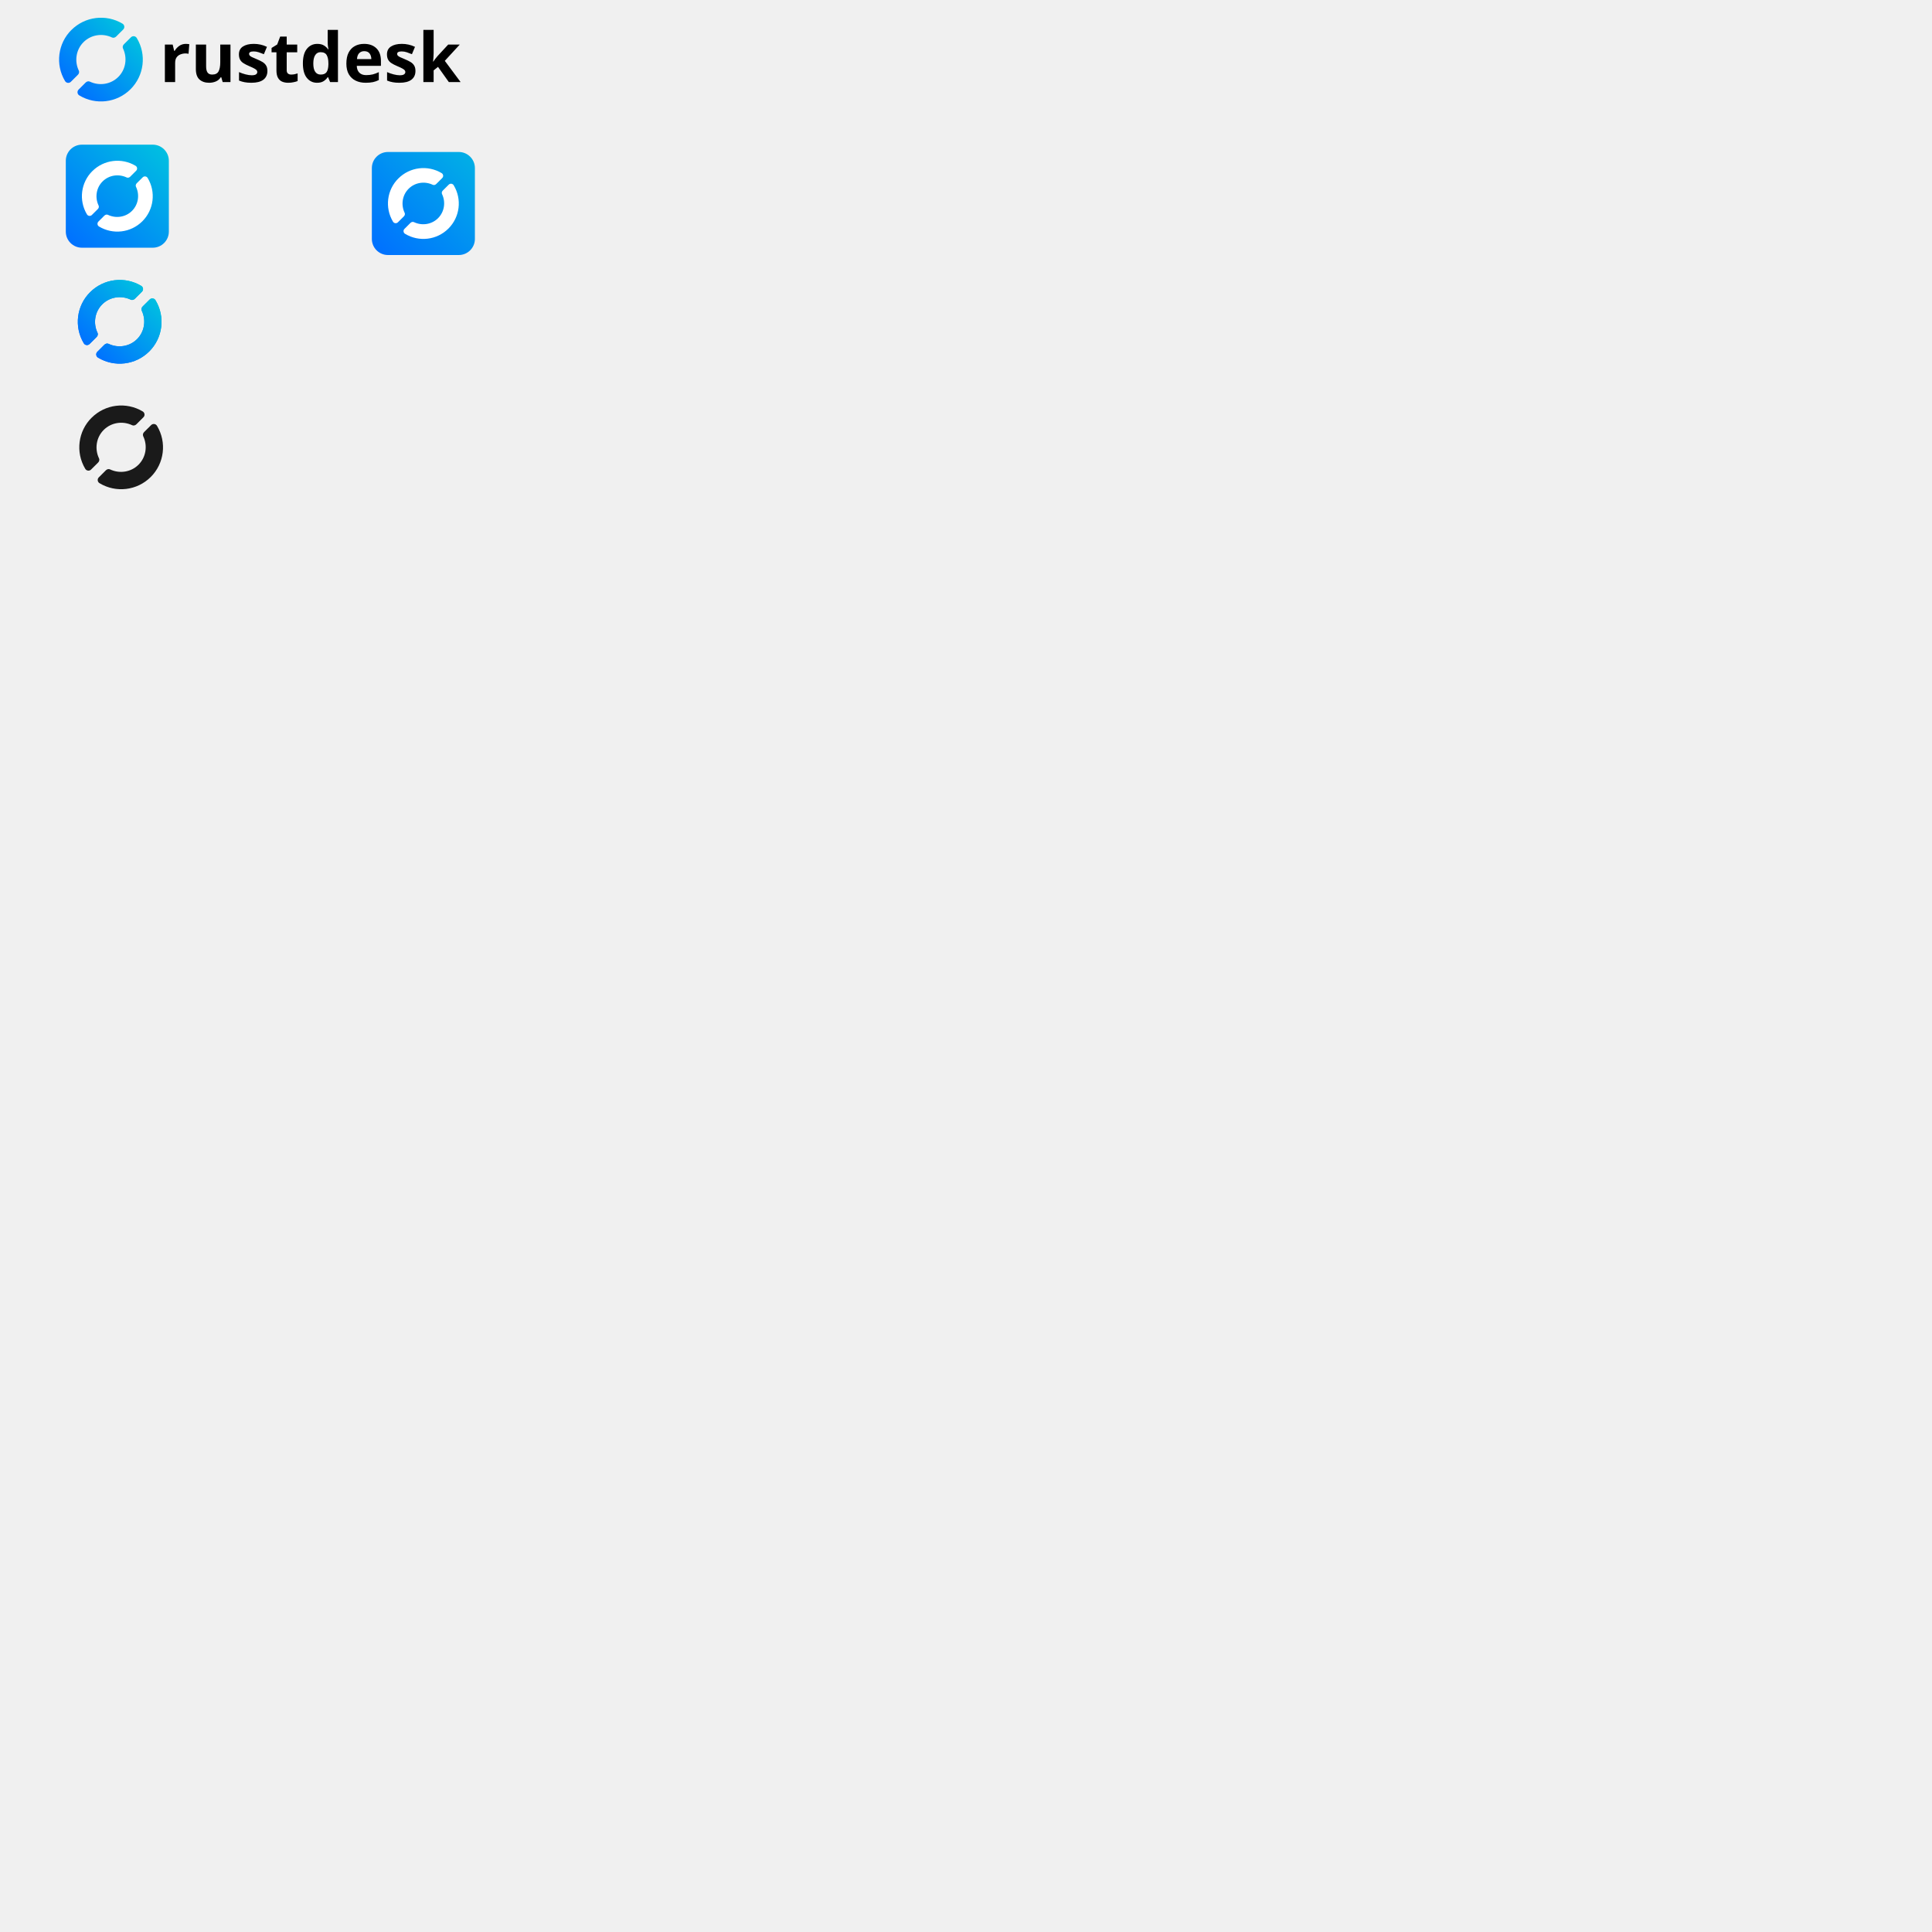
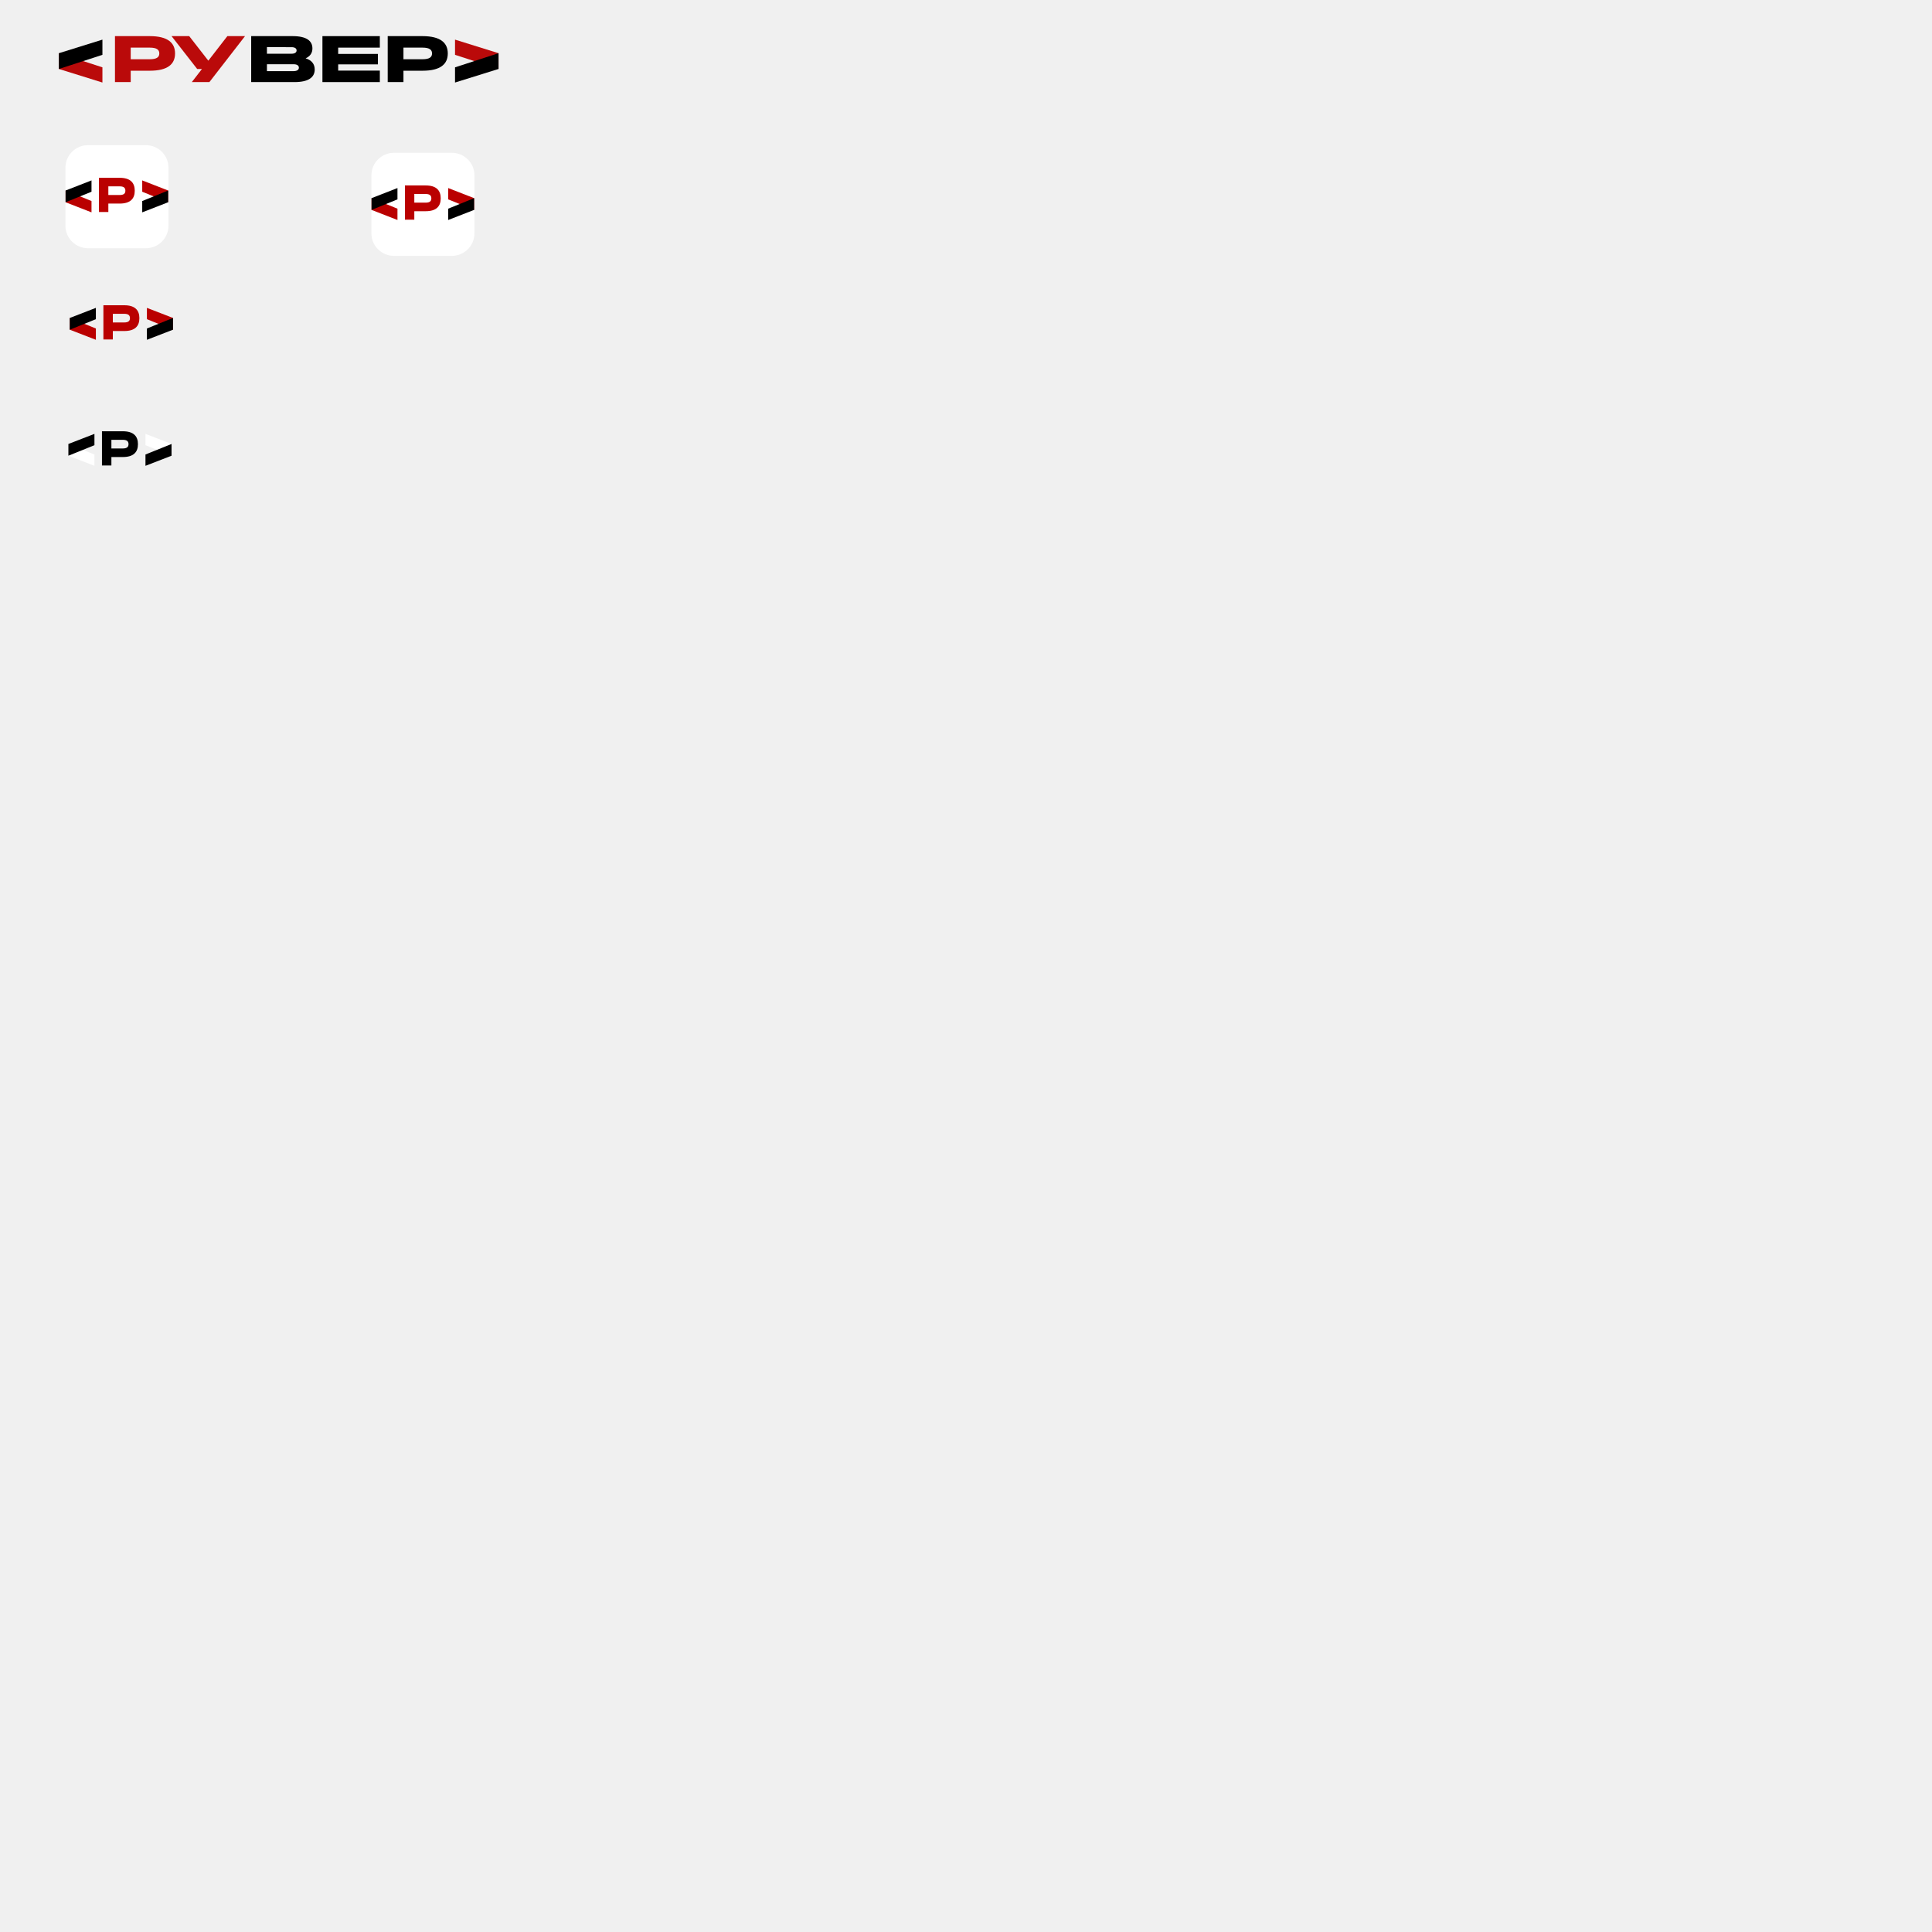
- <svg xmlns="http://www.w3.org/2000/svg" xmlns:xlink="http://www.w3.org/1999/xlink" style="isolation:isolate" viewBox="66.993 897.484 600 600" version="1.1" id="svg11" xml:space="preserve" width="600" height="600">
+ <svg xmlns="http://www.w3.org/2000/svg" style="isolation:isolate" viewBox="66.993 897.484 600 600" version="1.1" id="svg11" xml:space="preserve" width="600" height="600">
  <defs id="defs15">
    <linearGradient id="linearGradient9947" x1="0.148" x2="0.845" y1="0.851" y2="0.154" gradientTransform="matrix(26.301,0,0,26.331,90.67354,911.7572)" gradientUnits="userSpaceOnUse">
      <stop offset="0" stop-color="#004ba6" id="stop9943" style="stop-color:#0071ff;stop-opacity:1;" />
      <stop offset="1" stop-color="#00bfe1" id="stop9945" style="stop-color:#01aee6;stop-opacity:1;" />
    </linearGradient>
    <linearGradient id="linearGradient9775" x1="0.045" x2="0.955" y1="0.955" y2="0.045" gradientTransform="matrix(32,0,0,32,231.03,929.9804)" gradientUnits="userSpaceOnUse">
      <stop offset="0" stop-color="#004ba6" id="stop9771" style="stop-color:#0071ff;stop-opacity:1;" />
      <stop offset="1" stop-color="#00bfe1" id="stop9773" style="stop-color:#01aee6;stop-opacity:1;" />
    </linearGradient>
    <linearGradient id="linearGradient5424" x1="0.148" x2="0.845" y1="0.851" y2="0.154" gradientTransform="matrix(26.301,0,0,26.331,90.67354,911.7572)" gradientUnits="userSpaceOnUse">
      <stop offset="0" stop-color="#004ba6" id="stop5420" style="stop-color:#0071ff;stop-opacity:1;" />
      <stop offset="1" stop-color="#00bfe1" id="stop5422" style="stop-color:#01aee6;stop-opacity:1;" />
    </linearGradient>
    <linearGradient id="linearGradient1258" x1="0.045" x2="0.955" y1="0.955" y2="0.045" gradientTransform="matrix(32,0,0,32,231.03,929.9804)" gradientUnits="userSpaceOnUse">
      <stop offset="0" stop-color="#004ba6" id="stop1254" style="stop-color:#0071ff;stop-opacity:1;" />
      <stop offset="1" stop-color="#00bfe1" id="stop1256" style="stop-color:#01aee6;stop-opacity:1;" />
    </linearGradient>
    <linearGradient id="linearGradient1228" x1="0.045" x2="0.955" y1="0.955" y2="0.045" gradientTransform="matrix(32,0,0,32,231.03,929.9804)" gradientUnits="userSpaceOnUse">
      <stop offset="0" stop-color="#004ba6" id="stop1224" style="stop-color:#0071ff;stop-opacity:1;" />
      <stop offset="100%" stop-color="#00bfe1" id="stop1226" />
    </linearGradient>
    <rect x="34.073" y="7.526" width="62.535" height="16.147" id="rect9005" />
    <linearGradient id="a-3" x1="0.045" x2="0.955" y1="0.955" y2="0.045" gradientTransform="matrix(32,0,0,32,231.03,929.9804)" gradientUnits="userSpaceOnUse">
      <stop offset="0%" stop-color="#004ba6" id="stop294" />
      <stop offset="100%" stop-color="#00bfe1" id="stop296" />
    </linearGradient>
-     <linearGradient xlink:href="#linearGradient1228" id="linearGradient426" gradientUnits="userSpaceOnUse" gradientTransform="matrix(32,0,0,32,45.09661,851.7449)" x1="0.045" y1="0.955" x2="0.955" y2="0.045" />
-     <linearGradient xlink:href="#a" id="linearGradient5414" gradientUnits="userSpaceOnUse" gradientTransform="matrix(26.00048,0,0,25.99935,91.16012,984.4207)" x1="0.148" y1="0.851" x2="0.845" y2="0.154" />
-     <linearGradient xlink:href="#a" id="linearGradient9753" gradientUnits="userSpaceOnUse" gradientTransform="matrix(26.00048,0,0,25.99935,66.99302,897.4845)" x1="0.148" y1="0.851" x2="0.845" y2="0.154" />
-     <linearGradient xlink:href="#linearGradient9775" id="linearGradient9769" gradientUnits="userSpaceOnUse" gradientTransform="matrix(32,0,0,32,45.09661,851.7449)" x1="0.045" y1="0.955" x2="0.955" y2="0.045" />
-     <linearGradient xlink:href="#a" id="linearGradient9831" gradientUnits="userSpaceOnUse" gradientTransform="matrix(22.0004,0,0,21.99946,71.99301,902.4844)" x1="0.148" y1="0.851" x2="0.845" y2="0.154" />
-     <linearGradient xlink:href="#a" id="linearGradient342" gradientUnits="userSpaceOnUse" gradientTransform="matrix(26.00048,0,0,25.99936,17.98453,891.7487)" x1="0.148" y1="0.851" x2="0.845" y2="0.154" />
-     <linearGradient xlink:href="#a" id="linearGradient765" gradientUnits="userSpaceOnUse" gradientTransform="matrix(26.00048,0,0,25.99936,17.98453,891.7487)" x1="0.148" y1="0.851" x2="0.845" y2="0.154" />
  </defs>
  <linearGradient id="a" x1="0.148" x2="0.845" y1="0.851" y2="0.154" gradientTransform="matrix(26.301,0,0,26.331,90.67354,911.7572)" gradientUnits="userSpaceOnUse">
    <stop offset="0" stop-color="#004ba6" id="stop4" style="stop-color:#0071ff;stop-opacity:1;" />
    <stop offset="1" stop-color="#00bfe1" id="stop6" style="stop-color:#00bfe1;stop-opacity:1;" />
  </linearGradient>
  <text xml:space="preserve" transform="translate(66.993,897.484)" id="text9003" style="white-space:pre;shape-inside:url(#rect9005);display:inline;fill:#0071ff" />
-   <path fill="url(#a)" d="m 113.485,990.488 -2.135,2.122 c -0.376,0.337 -0.557,0.879 -0.347,1.337 1.423,2.976 0.883,6.524 -1.451,8.856 -2.335,2.331 -5.887,2.871 -8.867,1.449 -0.439,-0.197 -0.954,-0.03 -1.292,0.313 l -2.17,2.166 c -0.255,0.25 -0.381,0.602 -0.34,0.956 0.041,0.354 0.243,0.669 0.548,0.854 5.113,3.095 11.679,2.306 15.911,-1.912 4.232,-4.216 5.039,-10.773 1.955,-15.887 -0.177,-0.311 -0.489,-0.522 -0.844,-0.572 -0.355,-0.05 -0.713,0.068 -0.968,0.318 z m -18.467,-2.306 c -4.253,4.2 -5.086,10.758 -2.02,15.885 0.177,0.312 0.488,0.523 0.843,0.573 0.355,0.05 0.713,-0.068 0.969,-0.319 l 2.123,-2.109 c 0.385,-0.337 0.572,-0.885 0.359,-1.349 -1.423,-2.976 -0.884,-6.524 1.451,-8.856 2.334,-2.331 5.887,-2.871 8.866,-1.45 0.434,0.195 0.942,0.033 1.281,-0.3 l 2.182,-2.179 c 0.255,-0.249 0.381,-0.601 0.34,-0.956 -0.042,-0.353 -0.243,-0.668 -0.548,-0.854 -5.122,-3.068 -11.678,-2.255 -15.893,1.972 z" id="path5412" style="fill:url(#linearGradient5414);stroke-width:0.988" />
-   <g id="g9521">
-     <g id="g3226" transform="translate(42.33301,90.66725)">
-       <path fill="url(#a)" d="M 72.097,883.745 H 50.097 c -2.76,0 -5,-2.24 -5,-5 v -22 c 0,-2.759 2.24,-5 5,-5 h 22 c 2.759,0 5,2.241 5,5 v 22 c 0,2.76 -2.241,5 -5,5 z" id="path422" style="isolation:isolate;fill:url(#linearGradient426)" />
-     </g>
-     <path fill="url(#a)" d="m 111.32,952.547 -1.807,1.795 c -0.318,0.285 -0.472,0.744 -0.293,1.131 1.204,2.518 0.747,5.52 -1.228,7.494 -1.976,1.973 -4.981,2.429 -7.502,1.226 -0.371,-0.166 -0.807,-0.025 -1.093,0.265 l -1.836,1.833 c -0.216,0.211 -0.322,0.51 -0.288,0.809 0.034,0.3 0.206,0.567 0.463,0.723 4.326,2.618 9.882,1.951 13.463,-1.618 3.581,-3.568 4.264,-9.115 1.655,-13.443 -0.15,-0.263 -0.414,-0.442 -0.714,-0.484 -0.3,-0.042 -0.603,0.058 -0.819,0.269 z m -15.626,-1.951 c -3.599,3.554 -4.304,9.103 -1.709,13.441 0.15,0.264 0.413,0.443 0.714,0.485 0.3,0.042 0.603,-0.058 0.82,-0.27 l 1.797,-1.785 c 0.325,-0.285 0.484,-0.749 0.303,-1.141 -1.204,-2.518 -0.748,-5.52 1.228,-7.494 1.975,-1.973 4.981,-2.429 7.502,-1.227 0.367,0.165 0.797,0.028 1.084,-0.254 l 1.846,-1.844 c 0.216,-0.211 0.322,-0.509 0.288,-0.809 -0.035,-0.299 -0.206,-0.566 -0.463,-0.723 -4.334,-2.596 -9.881,-1.908 -13.448,1.669 z" id="path9011" style="fill:#ffffff;fill-opacity:1;stroke-width:0.836" />
-   </g>
-   <path fill="url(#a)" d="m 113.485,990.488 -2.135,2.122 c -0.376,0.337 -0.557,0.879 -0.347,1.337 1.423,2.976 0.883,6.524 -1.451,8.856 -2.335,2.331 -5.887,2.871 -8.867,1.449 -0.439,-0.197 -0.954,-0.03 -1.292,0.313 l -2.17,2.166 c -0.255,0.25 -0.381,0.602 -0.34,0.956 0.041,0.354 0.243,0.669 0.548,0.854 5.113,3.095 11.679,2.306 15.911,-1.912 4.232,-4.216 5.039,-10.773 1.955,-15.887 -0.177,-0.311 -0.489,-0.522 -0.844,-0.572 -0.355,-0.05 -0.713,0.068 -0.968,0.318 z m -18.467,-2.306 c -4.253,4.2 -5.086,10.758 -2.02,15.885 0.177,0.312 0.488,0.523 0.843,0.573 0.355,0.05 0.713,-0.068 0.969,-0.319 l 2.123,-2.109 c 0.385,-0.337 0.572,-0.885 0.359,-1.349 -1.423,-2.976 -0.884,-6.524 1.451,-8.856 2.334,-2.331 5.887,-2.871 8.866,-1.45 0.434,0.195 0.942,0.033 1.281,-0.3 l 2.182,-2.179 c 0.255,-0.249 0.381,-0.601 0.34,-0.956 -0.042,-0.353 -0.243,-0.668 -0.548,-0.854 -5.122,-3.068 -11.678,-2.255 -15.893,1.972 z" id="path9523" style="fill:url(#linearGradient5414);stroke-width:0.988" />
-   <g id="g9759" transform="translate(18.35032,5.505096)">
-     <g id="g8359">
-       <text xml:space="preserve" style="font-style:normal;font-variant:normal;font-weight:normal;font-stretch:normal;font-size:21.333px;font-family:Asap;-inkscape-font-specification:Asap;fill:#0071ff" x="98.192" y="917.463" id="text9011">
-         <tspan id="tspan9009" x="98.192" y="917.463" style="font-style:normal;font-variant:normal;font-weight:600;font-stretch:normal;font-size:21.333px;font-family:Nunito;-inkscape-font-specification:'Nunito Semi-Bold';fill:#000000">rustdesk</tspan>
-       </text>
-     </g>
-     <path fill="url(#a)" d="m 89.318,903.552 -2.135,2.122 c -0.376,0.337 -0.557,0.879 -0.347,1.337 1.423,2.976 0.883,6.524 -1.451,8.856 -2.335,2.331 -5.887,2.871 -8.867,1.449 -0.439,-0.197 -0.954,-0.03 -1.292,0.313 l -2.17,2.166 c -0.255,0.25 -0.381,0.602 -0.34,0.956 0.041,0.354 0.243,0.669 0.548,0.854 5.113,3.095 11.679,2.306 15.911,-1.912 4.232,-4.216 5.039,-10.773 1.955,-15.887 -0.177,-0.311 -0.489,-0.522 -0.844,-0.572 -0.355,-0.05 -0.713,0.068 -0.968,0.318 z m -18.467,-2.306 c -4.253,4.2 -5.086,10.758 -2.02,15.885 0.177,0.312 0.488,0.523 0.843,0.573 0.355,0.05 0.713,-0.068 0.969,-0.319 l 2.123,-2.109 c 0.385,-0.337 0.572,-0.885 0.359,-1.349 -1.423,-2.976 -0.884,-6.524 1.451,-8.856 2.334,-2.331 5.887,-2.871 8.866,-1.45 0.434,0.195 0.942,0.033 1.281,-0.3 l 2.182,-2.179 c 0.255,-0.249 0.381,-0.601 0.34,-0.956 -0.042,-0.353 -0.243,-0.668 -0.548,-0.854 -5.122,-3.068 -11.678,-2.255 -15.893,1.972 z" id="path9751" style="fill:url(#linearGradient9753);stroke-width:0.988" />
-   </g>
-   <g id="g9767" transform="translate(95.04653,2.270736)">
-     <g id="g9763" transform="translate(42.33301,90.66725)">
-       <path fill="url(#a)" d="M 72.097,883.745 H 50.097 c -2.76,0 -5,-2.24 -5,-5 v -22 c 0,-2.759 2.24,-5 5,-5 h 22 c 2.759,0 5,2.241 5,5 v 22 c 0,2.76 -2.241,5 -5,5 z" id="path9761" style="isolation:isolate;fill:url(#linearGradient9769)" />
-     </g>
-     <path fill="url(#a)" d="m 111.32,952.547 -1.807,1.795 c -0.318,0.285 -0.472,0.744 -0.293,1.131 1.204,2.518 0.747,5.52 -1.228,7.494 -1.976,1.973 -4.981,2.429 -7.502,1.226 -0.371,-0.166 -0.807,-0.025 -1.093,0.265 l -1.836,1.833 c -0.216,0.211 -0.322,0.51 -0.288,0.809 0.034,0.3 0.206,0.567 0.463,0.723 4.326,2.618 9.882,1.951 13.463,-1.618 3.581,-3.568 4.264,-9.115 1.655,-13.443 -0.15,-0.263 -0.414,-0.442 -0.714,-0.484 -0.3,-0.042 -0.603,0.058 -0.819,0.269 z m -15.626,-1.951 c -3.599,3.554 -4.304,9.103 -1.709,13.441 0.15,0.264 0.413,0.443 0.714,0.485 0.3,0.042 0.603,-0.058 0.82,-0.27 l 1.797,-1.785 c 0.325,-0.285 0.484,-0.749 0.303,-1.141 -1.204,-2.518 -0.748,-5.52 1.228,-7.494 1.975,-1.973 4.981,-2.429 7.502,-1.227 0.367,0.165 0.797,0.028 1.084,-0.254 l 1.846,-1.844 c 0.216,-0.211 0.322,-0.509 0.288,-0.809 -0.035,-0.299 -0.206,-0.566 -0.463,-0.723 -4.334,-2.596 -9.881,-1.908 -13.448,1.669 z" id="path9765" style="fill:#ffffff;fill-opacity:1;stroke-width:0.836" />
-   </g>
+   <polygon class="st0" points="2938.2,282.06 2938.2,159.83 2648.81,54.86 2648.81,172.55 " id="polygon1-1" transform="matrix(0.04668958,0,0,0.04010212,84.63221,907.5929)" style="fill:#ba0a0a" />
+   <polygon class="st0" points="14.06,159.84 14.06,282.07 303.45,387.04 303.45,269.35 " id="polygon2-7" transform="matrix(0.04668958,0,0,0.04010212,84.63221,907.5929)" style="fill:#ba0a0a" />
+   <path class="st0" d="m 113.5,908.705 c 5.626,0 7.857,2.1 7.857,5.383 0,3.283 -2.231,5.362 -7.857,5.362 h -5.911 v 3.527 h -4.89 v -14.273 z m 0,7.177 c 2.231,0 2.967,-0.693 2.967,-1.794 0,-1.121 -0.736,-1.815 -2.967,-1.815 h -5.911 v 3.609 z" id="path2" style="fill:#ba0a0a;stroke-width:0.043" />
+   <path class="st0" d="m 126.562,922.978 3.157,-4.078 h -1.495 l -7.953,-10.195 h 5.484 l 5.935,7.626 5.911,-7.626 h 5.484 l -11.062,14.273 z" id="path3" style="fill:#ba0a0a;stroke-width:0.043" />
+   <path d="m 164.729,919.063 c 0,2.386 -1.852,3.915 -6.267,3.915 h -13.46 v -14.273 h 12.89 c 4.321,0 6.125,1.489 6.125,3.813 0,1.386 -0.688,2.467 -2.113,3.079 1.923,0.592 2.825,1.815 2.825,3.466 z m -14.837,-6.932 v 2.039 h 7.644 c 0.997,0 1.567,-0.387 1.567,-1.019 0,-0.632 -0.57,-1.019 -1.567,-1.019 z m 8.285,7.442 c 1.044,0 1.638,-0.408 1.638,-1.081 0,-0.652 -0.593,-1.06 -1.638,-1.06 h -8.285 v 2.141 z" id="path4" style="stroke-width:0.043" />
+   <path d="m 167.127,908.705 h 17.828 v 3.568 H 172.017 v 1.957 h 12.344 v 3.242 H 172.017 v 1.937 h 12.938 v 3.568 h -17.828 z" id="path5" style="stroke-width:0.043" />
+   <path d="m 198.2,908.705 c 5.626,0 7.857,2.1 7.857,5.383 0,3.283 -2.231,5.362 -7.857,5.362 h -5.911 v 3.527 h -4.89 v -14.273 z m 0,7.177 c 2.231,0 2.967,-0.693 2.967,-1.794 0,-1.121 -0.736,-1.815 -2.967,-1.815 h -5.911 v 3.609 z" id="path6" style="stroke-width:0.043" />
+   <polygon points="2648.81,387.04 2938.2,282.06 2938.2,159.83 2648.81,269.35 " id="polygon6" transform="matrix(0.04668958,0,0,0.04010212,84.63221,907.5929)" />
+   <polygon points="303.45,54.86 14.06,159.84 14.06,282.07 303.45,172.55 " id="polygon7" transform="matrix(0.04668958,0,0,0.04010212,84.63221,907.5929)" />
  <g id="g9825" transform="translate(-74.12332,-7.46099)">
    <g id="g9821" transform="translate(42.33301,90.66725)" />
  </g>
  <g id="g9889" transform="translate(-59.55055,66.71606)">
    <rect style="fill:#ffffff;fill-opacity:1;stroke:none;stroke-width:1;stroke-dasharray:none;stroke-opacity:1;paint-order:fill markers stroke" id="rect9885" width="32" height="32" x="66.993" y="897.484" />
-     <path fill="url(#a)" d="m 90.883,907.619 -1.807,1.795 c -0.318,0.285 -0.472,0.744 -0.293,1.131 1.204,2.518 0.747,5.52 -1.228,7.494 -1.976,1.973 -4.981,2.429 -7.502,1.226 -0.371,-0.166 -0.807,-0.025 -1.093,0.265 l -1.836,1.833 c -0.216,0.211 -0.322,0.51 -0.288,0.809 0.034,0.3 0.206,0.567 0.463,0.723 4.326,2.618 9.882,1.951 13.463,-1.618 3.581,-3.568 4.264,-9.115 1.655,-13.443 -0.15,-0.263 -0.414,-0.442 -0.714,-0.484 -0.3,-0.043 -0.603,0.058 -0.819,0.269 z m -15.626,-1.951 c -3.599,3.554 -4.304,9.103 -1.709,13.441 0.15,0.264 0.413,0.443 0.714,0.485 0.3,0.042 0.603,-0.058 0.82,-0.27 l 1.797,-1.785 c 0.325,-0.285 0.484,-0.749 0.303,-1.141 -1.204,-2.518 -0.748,-5.52 1.228,-7.493 1.975,-1.973 4.981,-2.429 7.502,-1.227 0.367,0.165 0.797,0.028 1.084,-0.254 l 1.846,-1.844 c 0.216,-0.211 0.322,-0.509 0.288,-0.809 -0.035,-0.299 -0.206,-0.566 -0.463,-0.723 -4.334,-2.596 -9.881,-1.908 -13.448,1.668 z" id="path9829" style="fill:url(#linearGradient9831);stroke-width:0.988" />
  </g>
-   <path fill="url(#a)" d="m 113.944,1029.483 -2.135,2.122 c -0.376,0.337 -0.557,0.879 -0.347,1.337 1.423,2.976 0.883,6.524 -1.451,8.856 -2.335,2.331 -5.887,2.871 -8.867,1.449 -0.439,-0.197 -0.954,-0.03 -1.292,0.313 l -2.17,2.166 c -0.255,0.25 -0.381,0.602 -0.34,0.956 0.041,0.354 0.243,0.669 0.548,0.854 5.113,3.095 11.679,2.306 15.911,-1.912 4.232,-4.216 5.039,-10.773 1.955,-15.887 -0.177,-0.311 -0.489,-0.522 -0.844,-0.572 -0.355,-0.05 -0.713,0.068 -0.968,0.318 z m -18.467,-2.306 c -4.253,4.2 -5.086,10.758 -2.02,15.885 0.177,0.312 0.488,0.523 0.843,0.573 0.355,0.05 0.713,-0.068 0.969,-0.319 l 2.123,-2.109 c 0.385,-0.337 0.572,-0.885 0.359,-1.349 -1.423,-2.976 -0.884,-6.524 1.451,-8.856 2.334,-2.331 5.887,-2.871 8.866,-1.45 0.434,0.195 0.942,0.033 1.281,-0.3 l 2.182,-2.179 c 0.255,-0.249 0.381,-0.601 0.34,-0.956 -0.042,-0.353 -0.243,-0.668 -0.548,-0.854 -5.122,-3.068 -11.678,-2.255 -15.893,1.972 z" id="path357" style="fill:#1a1a1a;stroke-width:0.988" />
-   <path fill="url(#a)" d="m 34.579,1018.473 -2.135,2.122 c -0.376,0.337 -0.557,0.879 -0.347,1.337 1.423,2.976 0.883,6.524 -1.451,8.856 -2.335,2.331 -5.887,2.871 -8.867,1.449 -0.439,-0.197 -0.954,-0.03 -1.292,0.313 l -2.17,2.166 c -0.255,0.25 -0.381,0.602 -0.34,0.956 0.041,0.354 0.243,0.669 0.548,0.854 5.113,3.095 11.679,2.306 15.911,-1.912 4.232,-4.216 5.039,-10.773 1.955,-15.887 -0.177,-0.311 -0.489,-0.522 -0.844,-0.572 -0.355,-0.05 -0.713,0.068 -0.968,0.318 z m -18.467,-2.306 c -4.253,4.2 -5.086,10.758 -2.02,15.885 0.177,0.312 0.488,0.523 0.843,0.573 0.355,0.05 0.713,-0.068 0.969,-0.319 l 2.123,-2.109 c 0.385,-0.337 0.572,-0.885 0.359,-1.349 -1.423,-2.976 -0.884,-6.524 1.451,-8.856 2.334,-2.331 5.887,-2.871 8.866,-1.45 0.434,0.195 0.942,0.033 1.281,-0.3 l 2.182,-2.179 c 0.255,-0.249 0.381,-0.601 0.34,-0.956 -0.042,-0.353 -0.243,-0.668 -0.548,-0.854 -5.122,-3.068 -11.678,-2.255 -15.893,1.972 z" id="path408" style="fill:#ffffff;stroke-width:0.988" />
  <g id="g763" transform="translate(-49.90362,15.78627)">
    <g id="g761">
      <rect style="fill:#ffffff;fill-opacity:1;stroke:none;stroke-width:1;stroke-dasharray:none;stroke-opacity:1;paint-order:fill markers stroke" id="rect757" width="32" height="32" x="14.985" y="888.748" rx="5" ry="5" />
-       <path fill="url(#a)" d="m 40.309,897.816 -2.135,2.122 c -0.376,0.337 -0.557,0.879 -0.347,1.337 1.423,2.976 0.883,6.524 -1.451,8.856 -2.335,2.331 -5.887,2.871 -8.867,1.449 -0.439,-0.197 -0.954,-0.03 -1.292,0.313 l -2.17,2.166 c -0.255,0.25 -0.381,0.602 -0.34,0.956 0.041,0.354 0.243,0.669 0.548,0.854 5.113,3.095 11.679,2.306 15.911,-1.912 4.232,-4.216 5.039,-10.773 1.955,-15.887 -0.177,-0.311 -0.489,-0.522 -0.844,-0.572 -0.355,-0.05 -0.713,0.068 -0.968,0.318 z M 21.843,895.511 c -4.253,4.2 -5.086,10.758 -2.02,15.885 0.177,0.312 0.488,0.523 0.843,0.573 0.355,0.05 0.713,-0.068 0.969,-0.319 l 2.123,-2.109 c 0.385,-0.337 0.572,-0.885 0.359,-1.349 -1.423,-2.976 -0.884,-6.524 1.451,-8.856 2.334,-2.331 5.887,-2.871 8.866,-1.45 0.434,0.195 0.942,0.033 1.281,-0.3 l 2.182,-2.179 c 0.255,-0.249 0.381,-0.601 0.34,-0.956 -0.041,-0.353 -0.243,-0.668 -0.548,-0.854 -5.122,-3.068 -11.678,-2.255 -15.893,1.972 z" id="path759" style="fill:url(#linearGradient765);stroke-width:0.988" />
    </g>
  </g>
  <path style="fill:#000000;stroke-width:1" id="path2240" d="" />
  <g id="g340" transform="translate(-53.94018,69.13041)">
    <g id="g369" transform="translate(-2.109404,-5.177626)">
      <rect style="fill:#ffffff;fill-opacity:1;stroke:none;stroke-width:1;stroke-dasharray:none;stroke-opacity:1;paint-order:fill markers stroke" id="rect336" width="32" height="32" x="14.985" y="888.748" rx="7" ry="7" />
-       <path fill="url(#a)" d="m 40.309,897.816 -2.135,2.122 c -0.376,0.337 -0.557,0.879 -0.347,1.337 1.423,2.976 0.883,6.524 -1.451,8.856 -2.335,2.331 -5.887,2.871 -8.867,1.449 -0.439,-0.197 -0.954,-0.03 -1.292,0.313 l -2.17,2.166 c -0.255,0.25 -0.381,0.602 -0.34,0.956 0.041,0.354 0.243,0.669 0.548,0.854 5.113,3.095 11.679,2.306 15.911,-1.912 4.232,-4.216 5.039,-10.773 1.955,-15.887 -0.177,-0.311 -0.489,-0.522 -0.844,-0.572 -0.355,-0.05 -0.713,0.068 -0.968,0.318 z M 21.843,895.511 c -4.253,4.2 -5.086,10.758 -2.02,15.885 0.177,0.312 0.488,0.523 0.843,0.573 0.355,0.05 0.713,-0.068 0.969,-0.319 l 2.123,-2.109 c 0.385,-0.337 0.572,-0.885 0.359,-1.349 -1.423,-2.976 -0.884,-6.524 1.451,-8.856 2.334,-2.331 5.887,-2.871 8.866,-1.45 0.434,0.195 0.942,0.033 1.281,-0.3 l 2.182,-2.179 c 0.255,-0.249 0.381,-0.601 0.34,-0.956 -0.041,-0.353 -0.243,-0.668 -0.548,-0.854 -5.122,-3.068 -11.678,-2.255 -15.893,1.972 z" id="path338" style="fill:url(#linearGradient342);stroke-width:0.988" />
+     </g>
+   </g>
+   <g id="g5" transform="matrix(0.06407546,0,0,0.06841371,-34.95747,903.2928)">
+     <path class="st0" d="m 263.75,171.59 c 52.61,0 73.47,22.85 73.47,58.6 0,35.72 -20.86,58.37 -73.47,58.37 h -55.27 v 38.38 h -45.7 V 171.59 Z m 0,78.1 c 20.86,0 27.74,-7.55 27.74,-19.53 0,-12.21 -6.88,-19.76 -27.74,-19.76 h -55.27 v 39.28 h 55.27 z" id="path1" style="fill:#ba0000" />
+     <g id="g2">
+       <polygon class="st0" points="373.66,234.8 500,282.6 500,229.25 373.66,183.42 " id="polygon1" style="fill:#ba0000" />
+       <polygon points="373.66,277.05 373.66,328.41 500,282.6 500,229.25 " id="polygon2" />
+     </g>
+     <g id="g4">
+       <polygon class="st0" points="126.34,277.05 0,229.25 0,282.6 126.34,328.41 " id="polygon3" style="fill:#ba0000" />
+       <polygon points="126.34,234.8 126.34,183.42 0,229.25 0,282.6 " id="polygon4" />
+     </g>
+   </g>
+   <g id="g5-0" transform="matrix(0.06407546,0,0,0.06841371,88.6733,980.5437)" style="isolation:isolate">
+     <path class="st0" d="m 263.75,171.59 c 52.61,0 73.47,22.85 73.47,58.6 0,35.72 -20.86,58.37 -73.47,58.37 h -55.27 v 38.38 h -45.7 V 171.59 Z m 0,78.1 c 20.86,0 27.74,-7.55 27.74,-19.53 0,-12.21 -6.88,-19.76 -27.74,-19.76 h -55.27 v 39.28 h 55.27 z" id="path1-7" style="fill:#ba0000" />
+     <g id="g2-6">
+       <polygon class="st0" points="373.66,183.42 373.66,234.8 500,282.6 500,229.25 " id="polygon1-3" style="fill:#ba0000" />
+       <polygon points="500,229.25 373.66,277.05 373.66,328.41 500,282.6 " id="polygon2-6" />
+     </g>
+     <g id="g4-1">
+       <polygon class="st0" points="126.34,328.41 126.34,277.05 0,229.25 0,282.6 " id="polygon3-54" style="fill:#ba0000" />
+       <polygon points="0,282.6 126.34,234.8 126.34,183.42 0,229.25 " id="polygon4-2" />
+     </g>
+   </g>
+   <g id="g5-9" transform="matrix(0.06369193,0,0,0.06841371,-41.01548,951.096)" style="isolation:isolate">
+     <path class="st0" d="m 263.75,171.59 c 52.61,0 73.47,22.85 73.47,58.6 0,35.72 -20.86,58.37 -73.47,58.37 h -55.27 v 38.38 h -45.7 V 171.59 Z m 0,78.1 c 20.86,0 27.74,-7.55 27.74,-19.53 0,-12.21 -6.88,-19.76 -27.74,-19.76 h -55.27 v 39.28 h 55.27 z" id="path1-4" style="fill:#ba0000" />
+     <g id="g2-8">
+       <polygon class="st0" points="500,229.25 373.66,183.42 373.66,234.8 500,282.6 " id="polygon1-8" style="fill:#ba0000" />
+       <polygon points="500,282.6 500,229.25 373.66,277.05 373.66,328.41 " id="polygon2-2" />
+     </g>
+     <g id="g4-4">
+       <polygon class="st0" points="0,282.6 126.34,328.41 126.34,277.05 0,229.25 " id="polygon3-5" style="fill:#ba0000" />
+       <polygon points="0,229.25 0,282.6 126.34,234.8 126.34,183.42 " id="polygon4-5" />
+     </g>
+   </g>
+   <g id="g5-9-2" transform="matrix(0.06369193,0,0,0.06841371,7.554766,963.2175)" style="isolation:isolate">
+     <path class="st0" d="m 263.75,171.59 c 52.61,0 73.47,22.85 73.47,58.6 0,35.72 -20.86,58.37 -73.47,58.37 h -55.27 v 38.38 h -45.7 V 171.59 Z m 0,78.1 c 20.86,0 27.74,-7.55 27.74,-19.53 0,-12.21 -6.88,-19.76 -27.74,-19.76 h -55.27 v 39.28 h 55.27 z" id="path1-4-3" style="fill:#ba0000" />
+     <g id="g2-8-2">
+       <polygon class="st0" points="500,282.6 500,229.25 373.66,183.42 373.66,234.8 " id="polygon1-8-2" style="fill:#ba0000" />
+       <polygon points="373.66,328.41 500,282.6 500,229.25 373.66,277.05 " id="polygon2-2-1" />
+     </g>
+     <g id="g4-4-6">
+       <polygon class="st0" points="0,229.25 0,282.6 126.34,328.41 126.34,277.05 " id="polygon3-5-8" style="fill:#ba0000" />
+       <polygon points="126.34,183.42 0,229.25 0,282.6 126.34,234.8 " id="polygon4-5-5" />
+     </g>
+   </g>
+   <g id="g5-9-7" transform="matrix(0.05165874,0,0,0.0509884,12.33776,1012.381)" style="isolation:isolate">
+     <path class="st0" d="m 263.75,171.59 c 52.61,0 73.47,22.85 73.47,58.6 0,35.72 -20.86,58.37 -73.47,58.37 h -55.27 v 38.38 h -45.7 V 171.59 Z m 0,78.1 c 20.86,0 27.74,-7.55 27.74,-19.53 0,-12.21 -6.88,-19.76 -27.74,-19.76 h -55.27 v 39.28 h 55.27 z" id="path1-4-1" style="fill:#ffffff" />
+     <g id="g2-8-1">
+       <polygon class="st0" points="373.66,183.42 373.66,234.8 500,282.6 500,229.25 " id="polygon1-8-5" style="fill:#ffffff" />
+       <polygon points="500,229.25 373.66,277.05 373.66,328.41 500,282.6 " id="polygon2-2-2" />
+     </g>
+     <g id="g4-4-7">
+       <polygon class="st0" points="126.34,328.41 126.34,277.05 0,229.25 0,282.6 " id="polygon3-5-6" style="fill:#ffffff" />
+       <polygon points="0,282.6 126.34,234.8 126.34,183.42 0,229.25 " id="polygon4-5-1" />
+     </g>
+   </g>
+   <g id="g340-6" transform="translate(74.43863,58.99818)" style="isolation:isolate">
+     <g id="g369-1" transform="translate(-2.109404,-5.177626)">
+       <rect style="fill:#ffffff;fill-opacity:1;stroke:none;stroke-width:1;stroke-dasharray:none;stroke-opacity:1;paint-order:fill markers stroke" id="rect336-8" width="32" height="32" x="14.985" y="888.748" rx="7" ry="7" />
+     </g>
+   </g>
+   <g id="g5-9-9" transform="matrix(0.06369193,0,0,0.06841371,87.36332,940.9638)" style="isolation:isolate">
+     <path class="st0" d="m 263.75,171.59 c 52.61,0 73.47,22.85 73.47,58.6 0,35.72 -20.86,58.37 -73.47,58.37 h -55.27 v 38.38 h -45.7 V 171.59 Z m 0,78.1 c 20.86,0 27.74,-7.55 27.74,-19.53 0,-12.21 -6.88,-19.76 -27.74,-19.76 h -55.27 v 39.28 h 55.27 z" id="path1-4-2" style="fill:#ba0000" />
+     <g id="g2-8-7">
+       <polygon class="st0" points="500,282.6 500,229.25 373.66,183.42 373.66,234.8 " id="polygon1-8-9" style="fill:#ba0000" />
+       <polygon points="373.66,328.41 500,282.6 500,229.25 373.66,277.05 " id="polygon2-2-5" />
+     </g>
+     <g id="g4-4-4">
+       <polygon class="st0" points="0,229.25 0,282.6 126.34,328.41 126.34,277.05 " id="polygon3-5-3" style="fill:#ba0000" />
+       <polygon points="126.34,183.42 0,229.25 0,282.6 126.34,234.8 " id="polygon4-5-12" />
+     </g>
+   </g>
+   <g id="g340-3" transform="translate(169.4586,61.37101)" style="isolation:isolate">
+     <g id="g369-4" transform="translate(-2.109404,-5.177626)">
+       <rect style="fill:#ffffff;fill-opacity:1;stroke:none;stroke-width:1;stroke-dasharray:none;stroke-opacity:1;paint-order:fill markers stroke" id="rect336-1" width="32" height="32" x="14.985" y="888.748" rx="7" ry="7" />
+     </g>
+   </g>
+   <g id="g5-9-1" transform="matrix(0.06369193,0,0,0.06841371,182.3833,943.3366)" style="isolation:isolate">
+     <path class="st0" d="m 263.75,171.59 c 52.61,0 73.47,22.85 73.47,58.6 0,35.72 -20.86,58.37 -73.47,58.37 h -55.27 v 38.38 h -45.7 V 171.59 Z m 0,78.1 c 20.86,0 27.74,-7.55 27.74,-19.53 0,-12.21 -6.88,-19.76 -27.74,-19.76 h -55.27 v 39.28 h 55.27 z" id="path1-4-38" style="fill:#ba0000" />
+     <g id="g2-8-74">
+       <polygon class="st0" points="500,282.6 500,229.25 373.66,183.42 373.66,234.8 " id="polygon1-8-27" style="fill:#ba0000" />
+       <polygon points="373.66,328.41 500,282.6 500,229.25 373.66,277.05 " id="polygon2-2-7" />
+     </g>
+     <g id="g4-4-9">
+       <polygon class="st0" points="0,229.25 0,282.6 126.34,328.41 126.34,277.05 " id="polygon3-5-31" style="fill:#ba0000" />
+       <polygon points="126.34,183.42 0,229.25 0,282.6 126.34,234.8 " id="polygon4-5-9" />
+     </g>
+   </g>
+   <g id="g5-97" transform="matrix(0.06407546,0,0,0.06841371,88.22843,1019.678)" style="isolation:isolate">
+     <path class="st0" d="m 263.75,171.59 c 52.61,0 73.47,22.85 73.47,58.6 0,35.72 -20.86,58.37 -73.47,58.37 h -55.27 v 38.38 h -45.7 V 171.59 Z m 0,78.1 c 20.86,0 27.74,-7.55 27.74,-19.53 0,-12.21 -6.88,-19.76 -27.74,-19.76 h -55.27 v 39.28 h 55.27 z" id="path1-3" style="fill:#000000" />
+     <g id="g2-7">
+       <polygon class="st0" points="373.66,183.42 373.66,234.8 500,282.6 500,229.25 " id="polygon1-2" style="fill:#ffffff" />
+       <polygon points="500,229.25 373.66,277.05 373.66,328.41 500,282.6 " id="polygon2-60" />
+     </g>
+     <g id="g4-16">
+       <polygon class="st0" points="126.34,328.41 126.34,277.05 0,229.25 0,282.6 " id="polygon3-57" style="fill:#ffffff" />
+       <polygon points="0,282.6 126.34,234.8 126.34,183.42 0,229.25 " id="polygon4-54" />
    </g>
  </g>
</svg>
